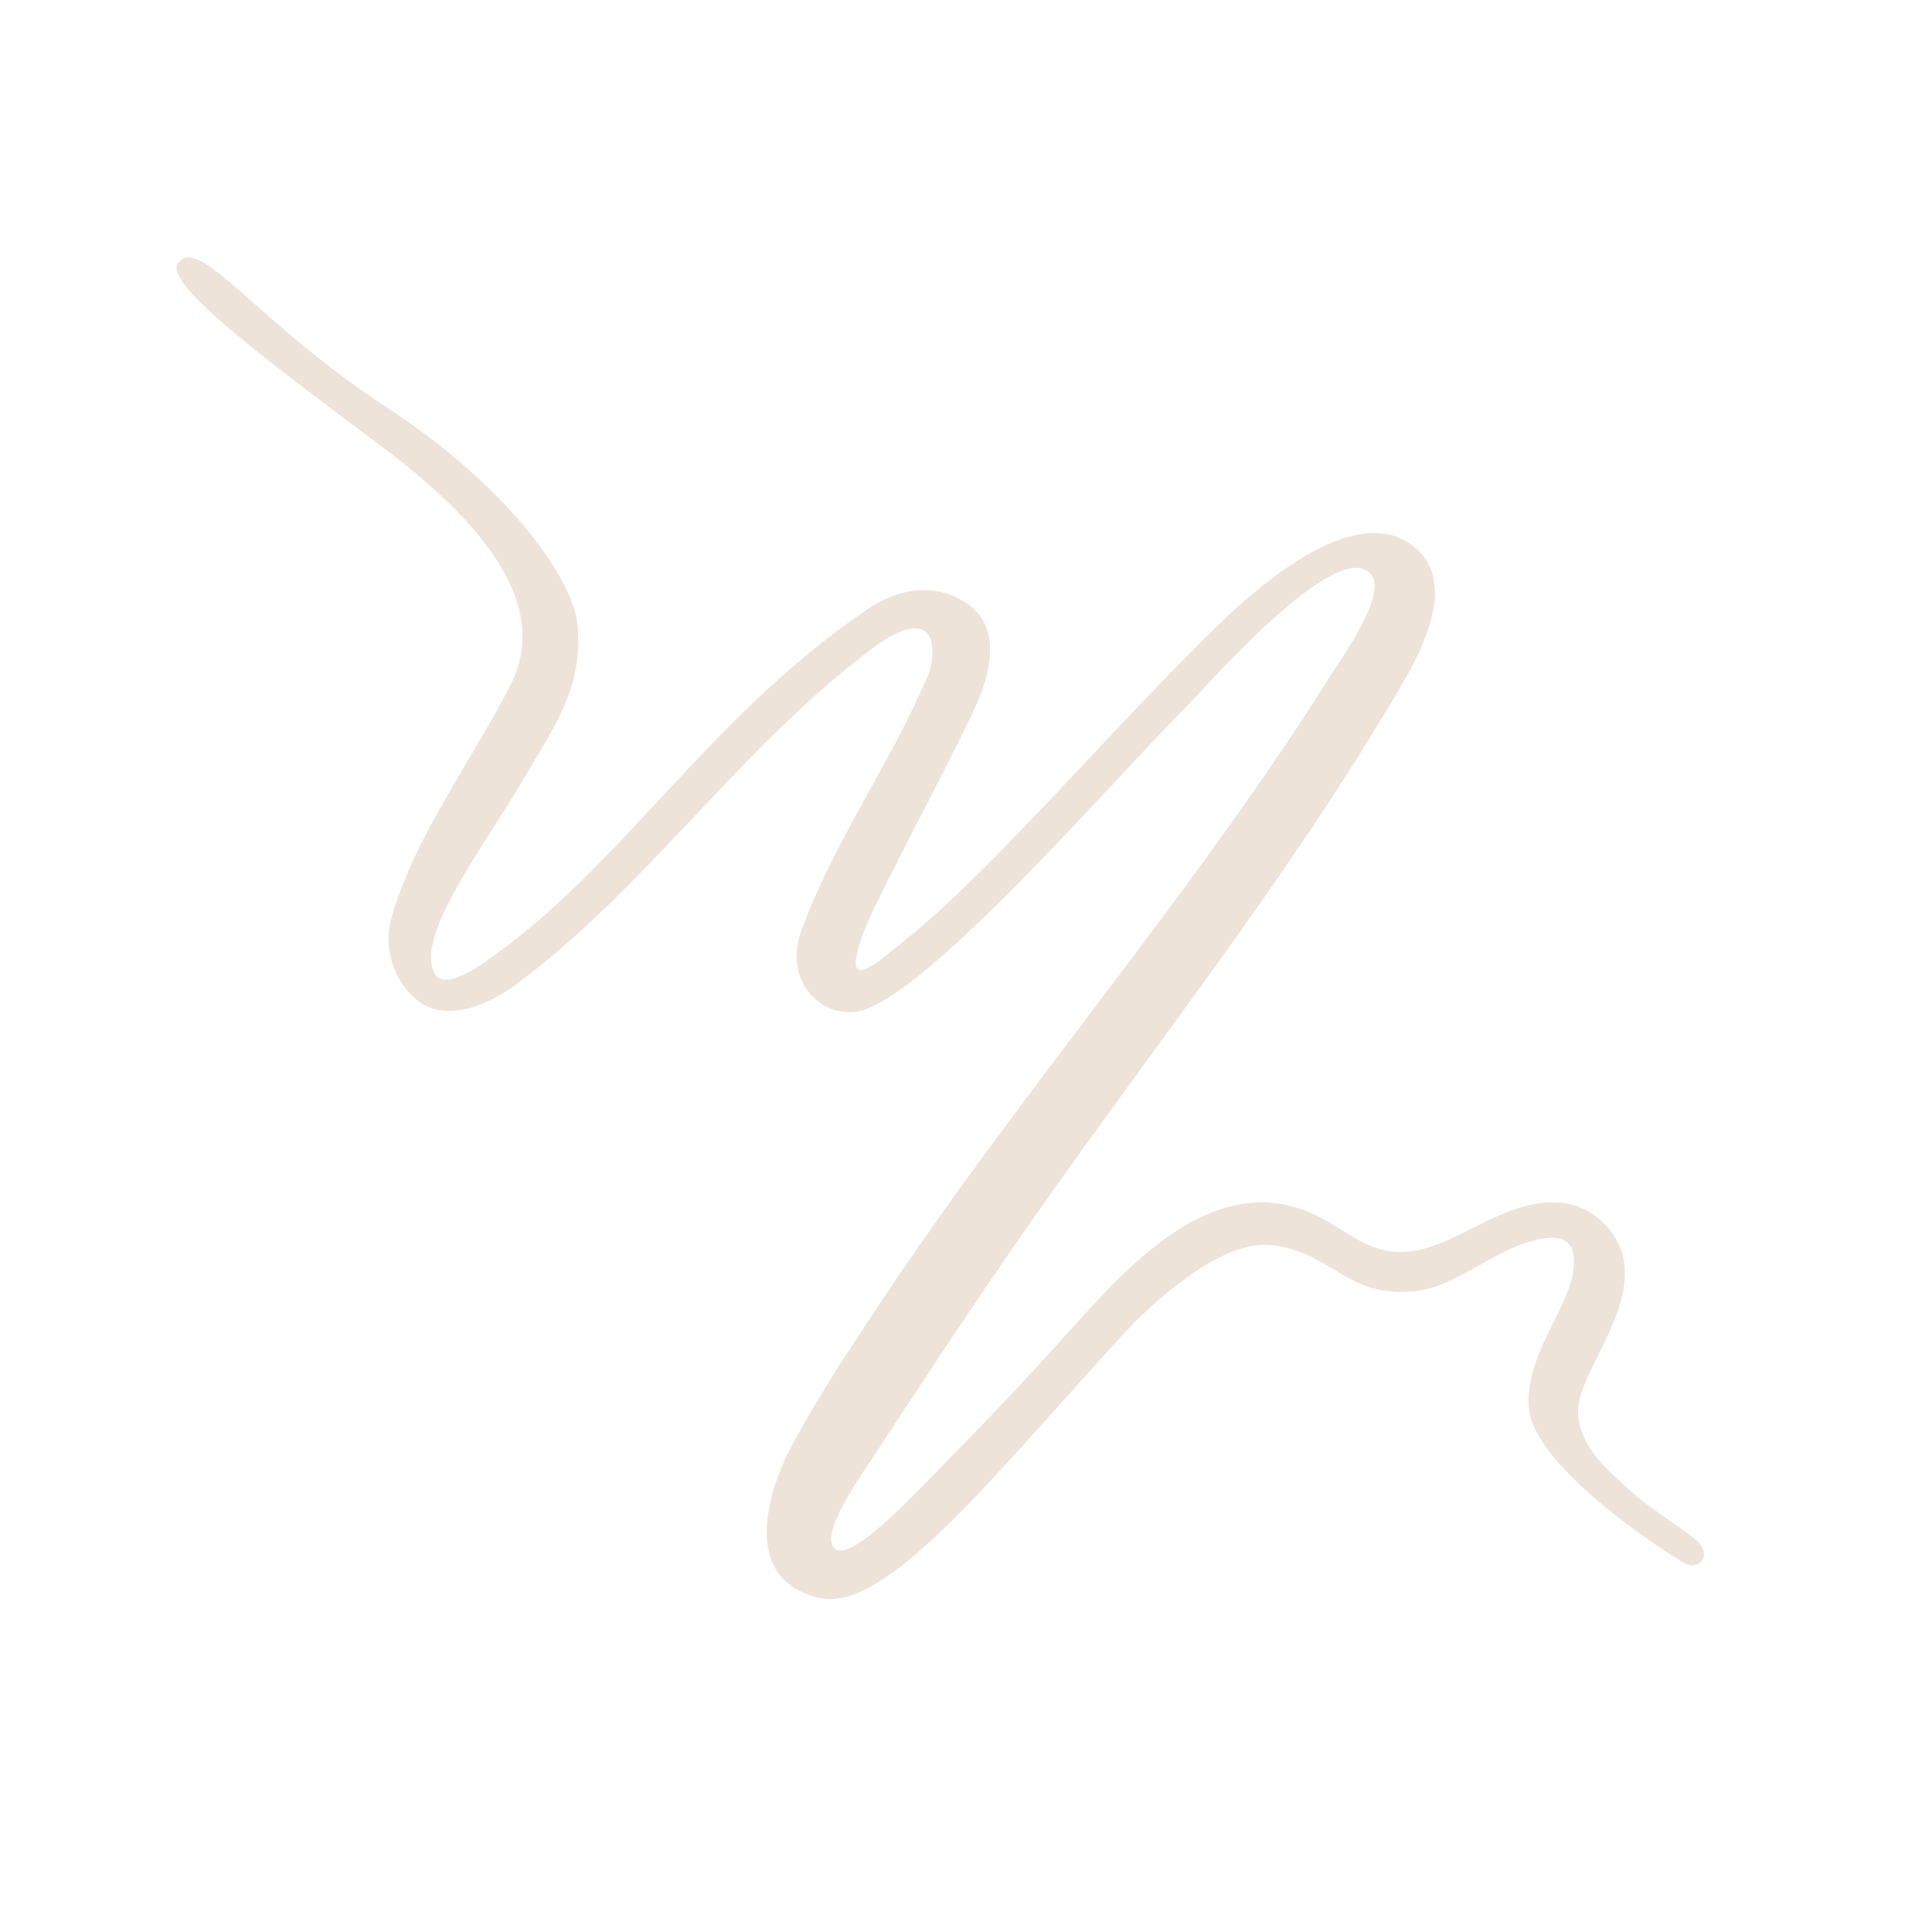
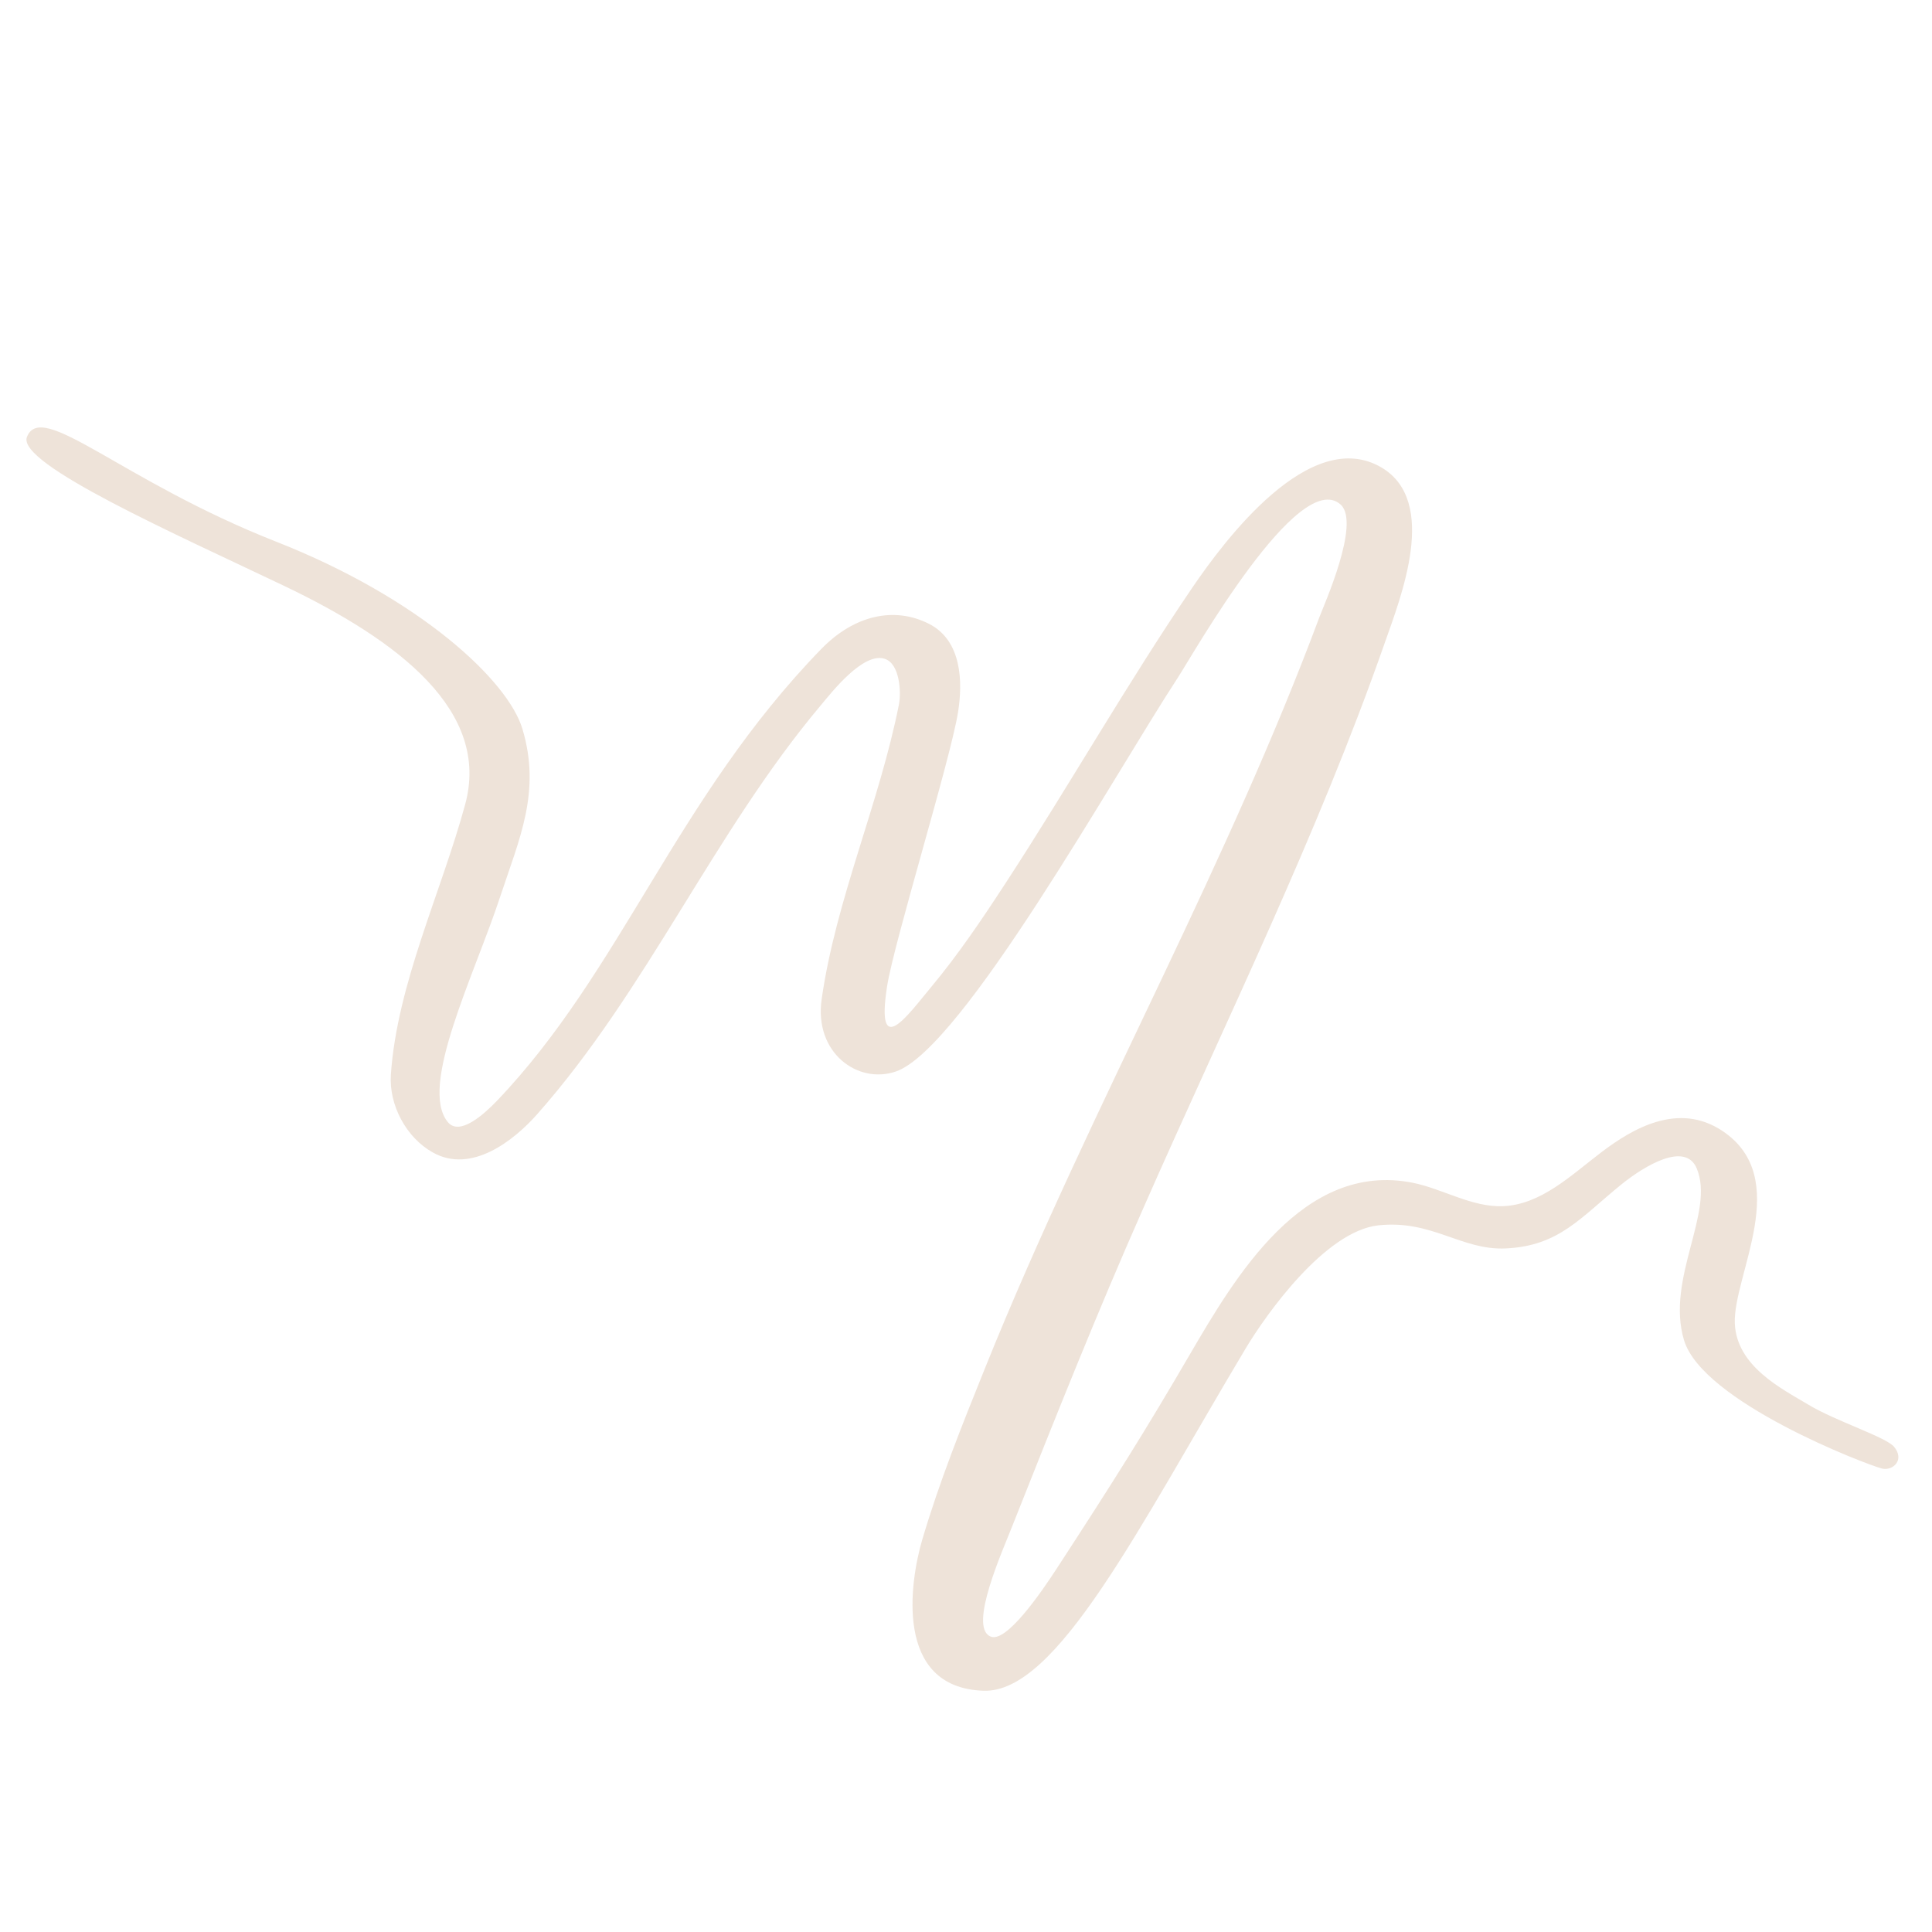
<svg xmlns="http://www.w3.org/2000/svg" version="1.1" id="Layer_1" x="0px" y="0px" viewBox="0 0 1600 1600" style="enable-background:new 0 0 1600 1600;" xml:space="preserve">
  <style type="text/css">
	.st0{fill:#EEE3D9;}
</style>
-   <path class="st0" d="M478.4,518.4c4.5,51-19.5,83.2-43.2,124.1C403.1,698.3,343,774.3,359.9,806c6.7,12.6,28.5-0.2,40.4-8.3  c115.3-79.5,184.3-202.4,318.1-293.1c30.7-20.8,62.4-20.9,85.8-2.2c22.6,18,16.7,49.7,8.2,71.9C799,609.5,727.3,739.6,715.2,772  c-20.2,54.4,11,25.3,33.4,7.3c26-20.7,49.7-43.9,73.3-67.6c63.8-64.2,123.4-132.5,188.6-195.6c31.2-30.1,115-105.2,163-61.2  c37.6,34.8-5.7,100.9-25.4,133.7c-81.9,136.5-179.8,262-271.9,391.5c-52,72.8-101.3,147.6-150.3,222.3  c-11.4,17.5-48.6,68.8-34.4,80.2c10.4,9.2,46.4-25.6,61.9-41.3c57.3-57.9,89.9-91.9,134.4-141.4c46.8-52.1,116.7-129.7,196.8-95.9  c21.7,9.1,41.2,28,64.9,32c29.3,4.9,56.9-12.9,83.7-25.7s66.2-26.5,95.3,3.1c46.3,47.1-14.8,111.3-20.9,148.2  c-5.5,33,25.4,57.1,42.9,73.3c18.3,17,54.5,37.3,58.9,45.9c6.1,11.7-4.9,18.2-12.7,14.5c-12.1-5.9-126.2-79-130.5-128.9  c-4.3-49.8,43.9-92.5,36.6-128.8c-4.5-22.3-39.2-10.1-59.6,0.4c-36.9,19.1-57.3,37.2-98.3,30.6c-34.2-5.5-51.6-33.7-93.5-37.6  c-41.4-3.8-99.1,49.9-120.3,73c-110.1,120-197.9,232.8-253.3,219.2c-68.1-16.6-38.4-95.1-23.1-124c22-41.5,48.5-81.4,74.5-120.5  c62.2-93.6,130.8-182.6,198.4-272.2c60.8-80.6,120.9-162,174.6-247.5c5.3-8.5,46.5-65.4,33.9-82.5c-26-35.3-135.4,90.3-151,106  C921.3,646.5,763,830.7,708.8,837.9c-31,4.1-59.7-27-45.2-66.9c26.6-73.8,74.5-139.5,105.1-212.1c3.7-8.9,6.9-30.4-3.5-36.6  c-15.2-9.2-45.9,17-56.5,25.4c-101,79.8-176.4,189-279.5,266.3c-22,16.6-59.7,35.4-85.6,12.8c-17.9-15.5-26.1-42.9-19.7-65.8  c19.1-68.1,66.9-130.7,98.9-193.8c33.9-66.7-23.9-134.6-103.4-194.9c-73.7-55.9-184.5-135-172.3-153.7  c17.1-26.2,64.9,48.1,173.1,118.7C421.5,403.4,475,479.7,478.4,518.4z" />
+   <path class="st0" d="M432.6,603.5c15.7,52.2-2.5,91-18.3,138.9c-21.4,65.1-67.8,157.4-43.4,186.9c9.7,11.7,29.7-6.3,40.4-17.4  c103.2-107.8,148.8-251,268.9-374.5c27.6-28.3,60.7-35.2,89.1-20.8c27.4,13.9,28.1,48.3,24.1,73.3c-6.4,39.6-53.2,190.9-58.8,227.2  c-9.4,61.1,16.9,24,36.4,0.5c22.7-27.2,42.4-56.5,61.9-86.4c52.7-80.8,100.3-164.8,154.7-244.8c26-38.1,97.4-134.6,156.9-99  c46.8,28.3,15.8,106.6,2.3,145c-56,160.1-131.3,312.2-199.5,467.1c-38.6,87.2-73.9,175.9-109,264.4c-8.1,20.7-35.9,82.3-18.6,91.1  c12.8,7.4,42.9-36.7,55.7-56.4c47.4-72.7,74.1-115.3,109.8-176.6c37.7-64.5,93.9-160.5,184.7-142.5c24.6,4.9,49,20.4,74.7,19.4  c31.6-1.2,56.6-25.7,81.9-44.9c25.2-19.1,63.4-41.9,100.1-17.3c58.5,39.2,8.6,119.4,10.1,159.2c1.4,35.6,38.9,54.2,60.6,67.2  c22.7,13.8,65,27.1,71.4,35.2c8.9,10.9-1.2,20-10.1,17.9c-13.9-3.6-148.7-55.3-164-106.4c-15.2-51,25.9-106,10.5-142.3  c-9.5-22.3-43.1-2.1-62.1,13.2c-34.4,27.9-51.8,51.1-96,53.2c-36.9,1.7-61.1-24-105.7-19.1c-44,5-92.6,73.4-109.8,102.1  c-89,149-156.4,285.6-217.1,283.3c-74.6-2.6-60.6-91-50.8-124.5c14.1-48,33.1-95.4,51.8-141.8C860,1023,912.4,915.3,963.7,807.2  c46.1-97.2,91.3-195.1,128.9-295.9c3.7-10,34.4-78.2,17.7-93.4c-34.7-31.2-121.9,123.4-134.8,143.2  C922.7,641.7,797.1,868,742.1,887.3c-31.5,11-68.2-15.3-61.6-60.1c11.9-82.8,47.7-161.7,64-244c1.9-10,0.7-33.2-11.5-37.5  c-17.9-6.3-44.2,27.6-53.5,38.7C591.2,689.5,536,819.7,445,922.6c-19.4,22-54.7,49.8-86.6,31.8c-22-12.3-36.4-39.2-34.7-64.5  c5.2-75.2,41.7-150.8,61.5-223.6c21.1-77-54-135.3-149.9-181.1c-89-42.5-221.6-101.1-213-123.3c12.2-31.1,78.1,36.2,206.2,86.6  C348.5,495.7,420.7,563.9,432.6,603.5z" />
</svg>
